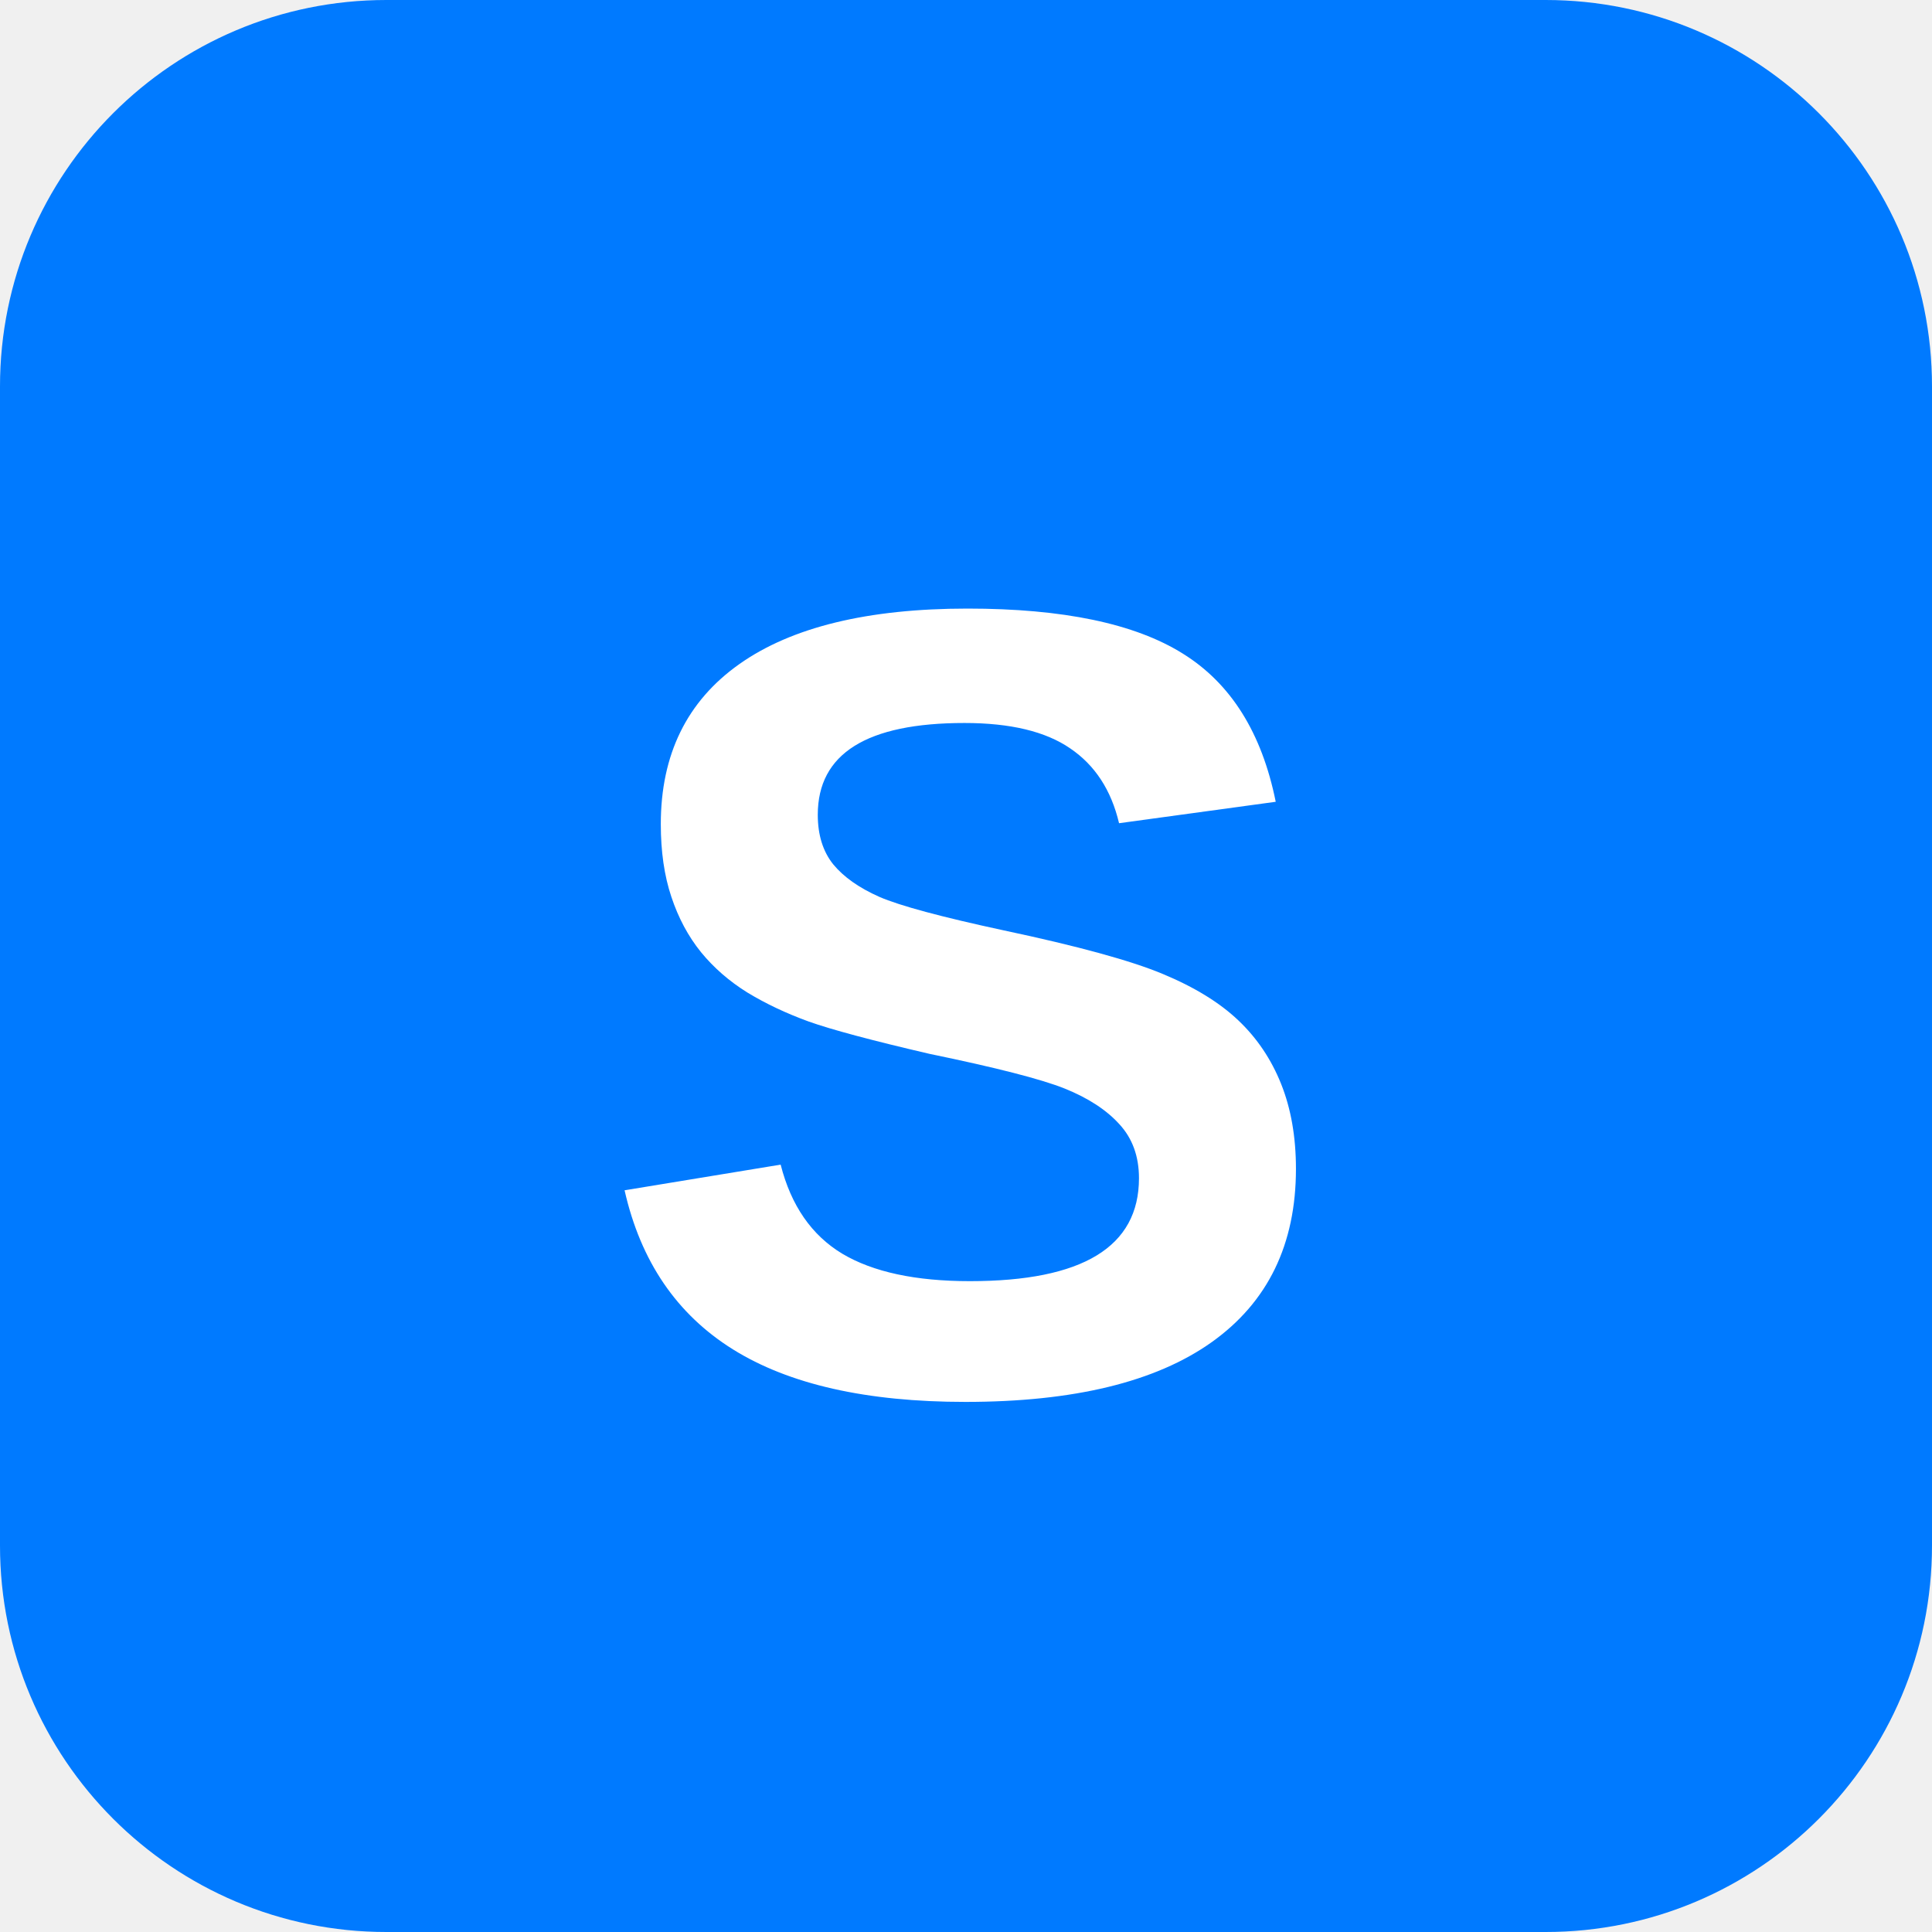
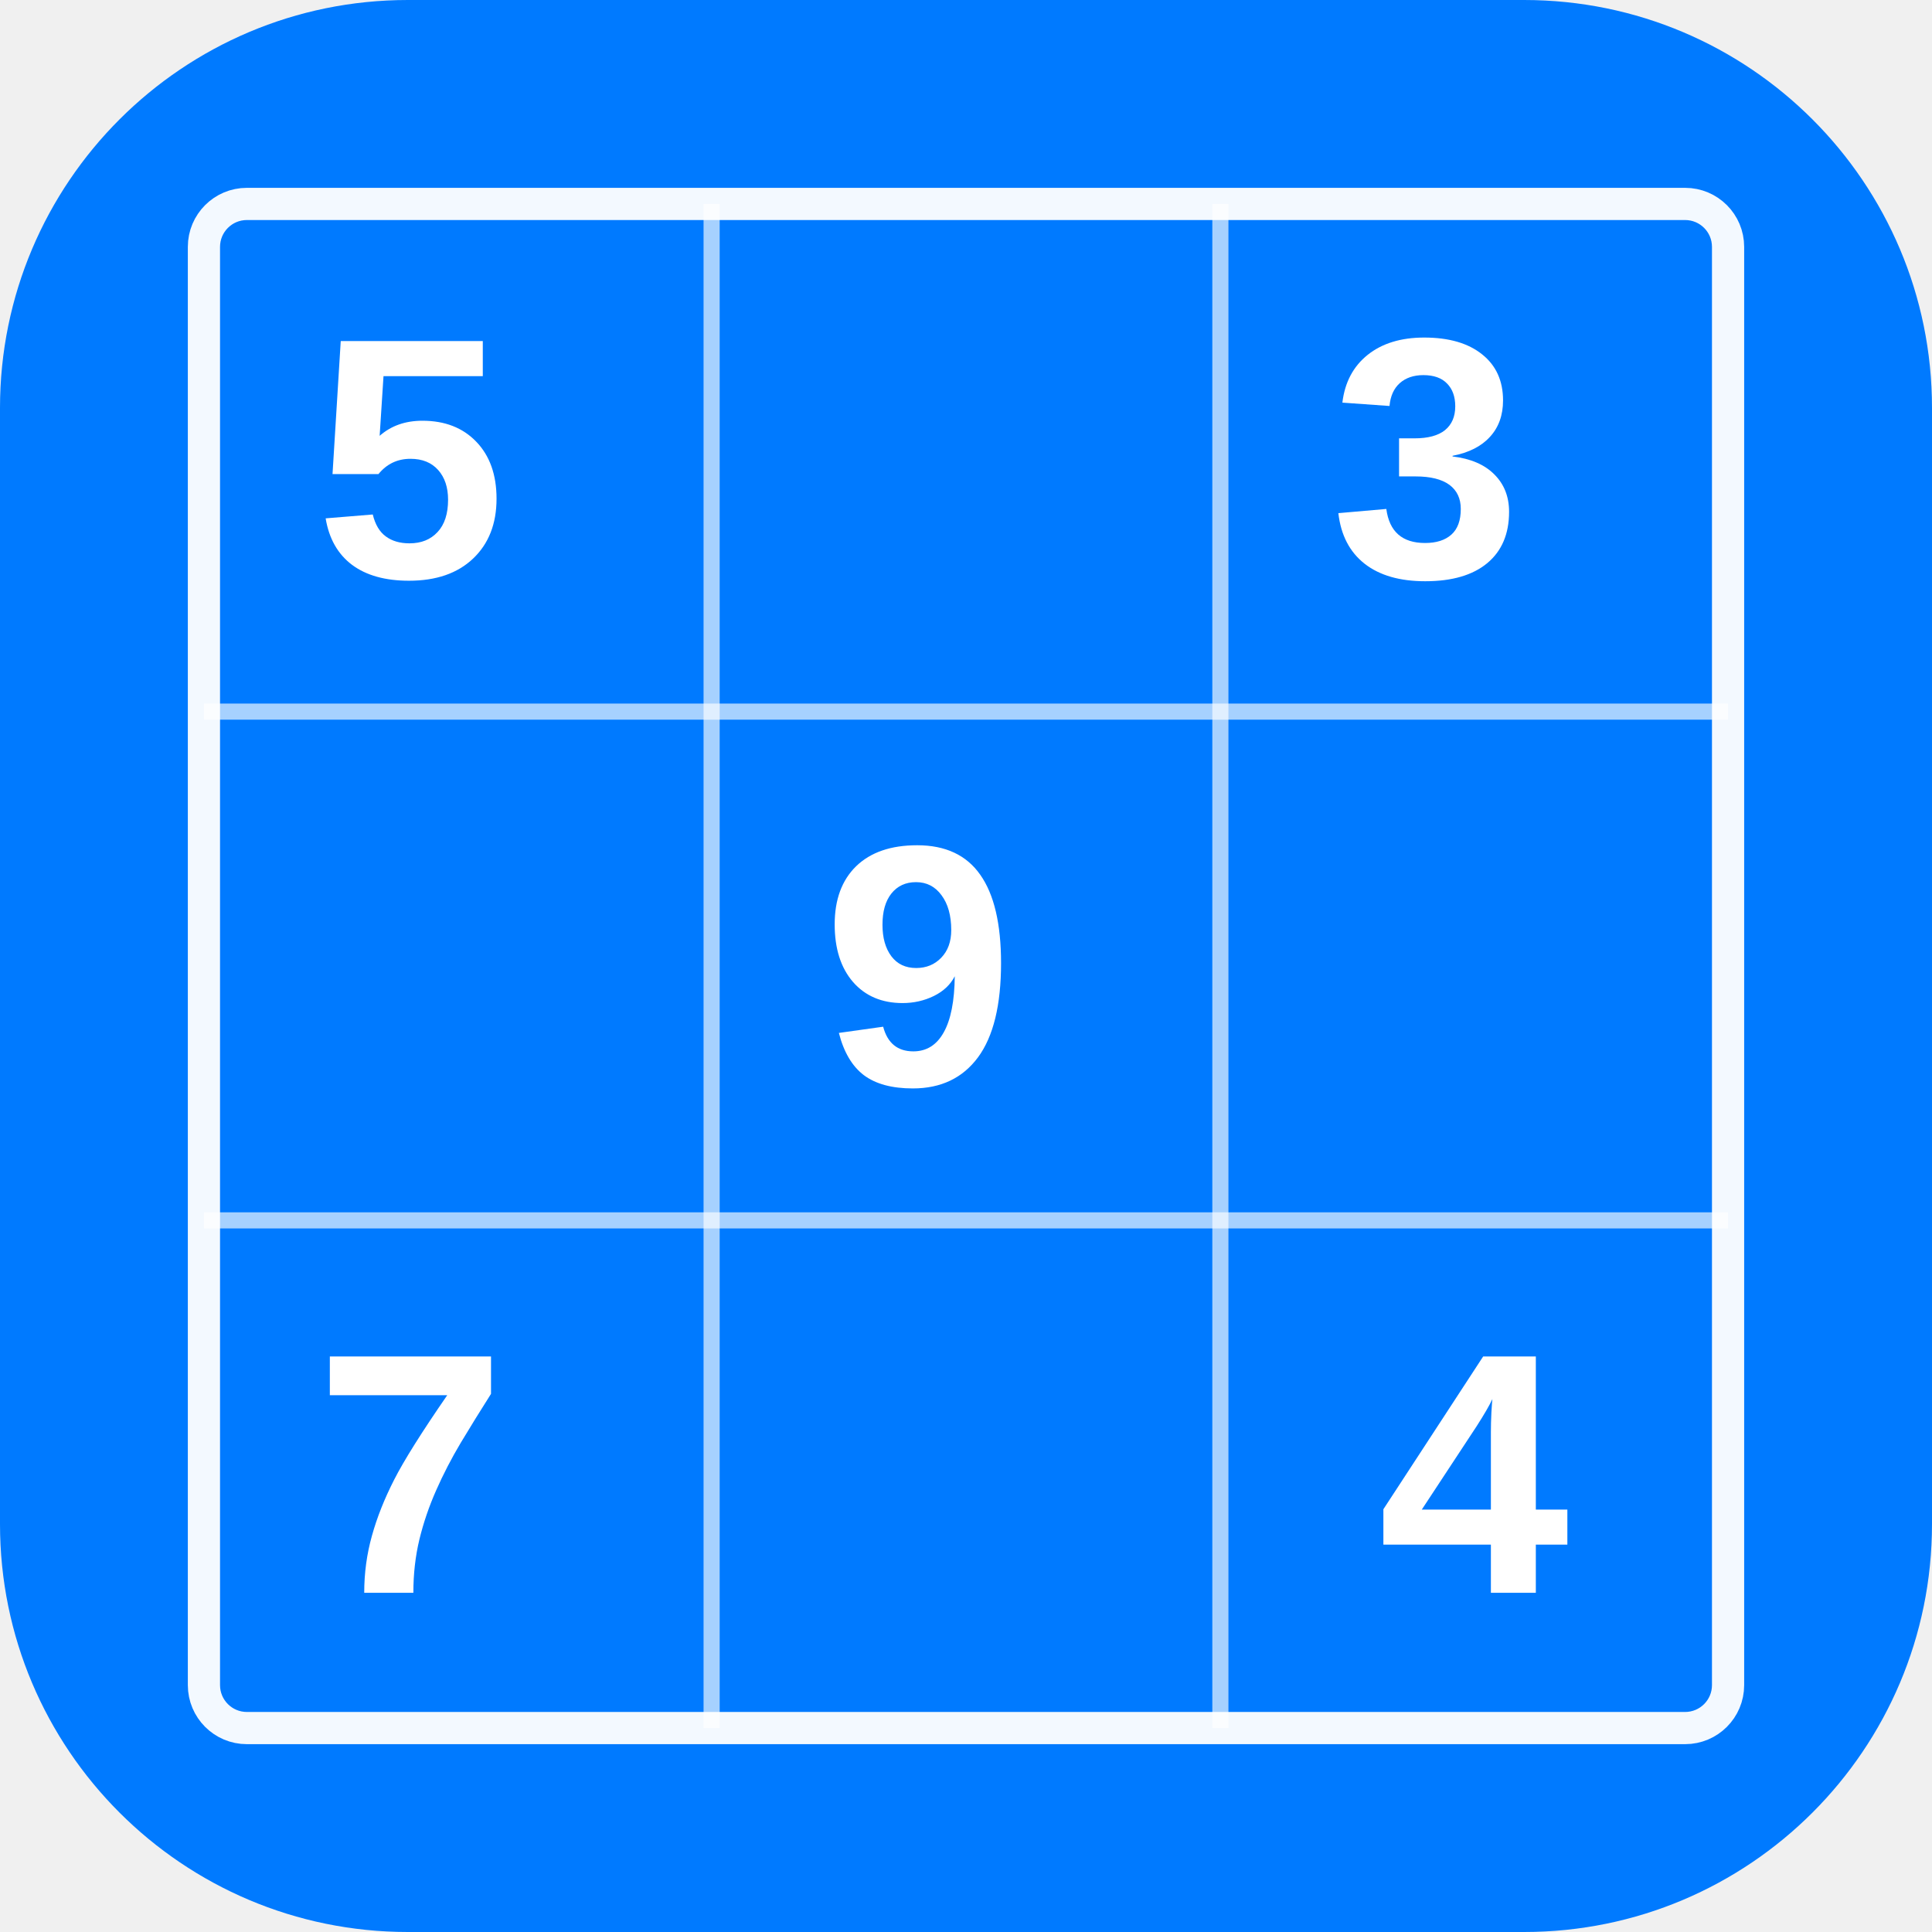
- <svg xmlns="http://www.w3.org/2000/svg" viewBox="0 0 100 100">
-   <rect width="100" height="100" rx="20" fill="#007aff" />
-   <text x="50" y="72" font-family="-apple-system,Arial,sans-serif" font-size="58" font-weight="800" fill="white" text-anchor="middle">S</text>
+ <svg xmlns="http://www.w3.org/2000/svg" viewBox="0 0 180 180">
+   <rect width="180" height="180" rx="38" fill="#007aff" />
+   <rect x="19" y="19" width="142" height="142" rx="4" fill="none" stroke="white" stroke-width="3" opacity="0.95" />
+   <line x1="66.3" y1="19" x2="66.3" y2="161" stroke="white" stroke-width="1.5" opacity="0.65" />
+   <line x1="113.7" y1="19" x2="113.7" y2="161" stroke="white" stroke-width="1.5" opacity="0.65" />
+   <line x1="19" y1="66.3" x2="161" y2="66.3" stroke="white" stroke-width="1.5" opacity="0.65" />
+   <line x1="19" y1="113.7" x2="161" y2="113.7" stroke="white" stroke-width="1.5" opacity="0.65" />
+   <text font-family="-apple-system, Arial, sans-serif" font-size="32" font-weight="800" fill="white" text-anchor="middle" dominant-baseline="central">
+     <tspan x="42.7" y="42.7">5</tspan>
+     <tspan x="137.3" y="42.7">3</tspan>
+     <tspan x="90" y="90">9</tspan>
+     <tspan x="42.7" y="137.3">7</tspan>
+     <tspan x="137.3" y="137.3">4</tspan>
+   </text>
</svg>
